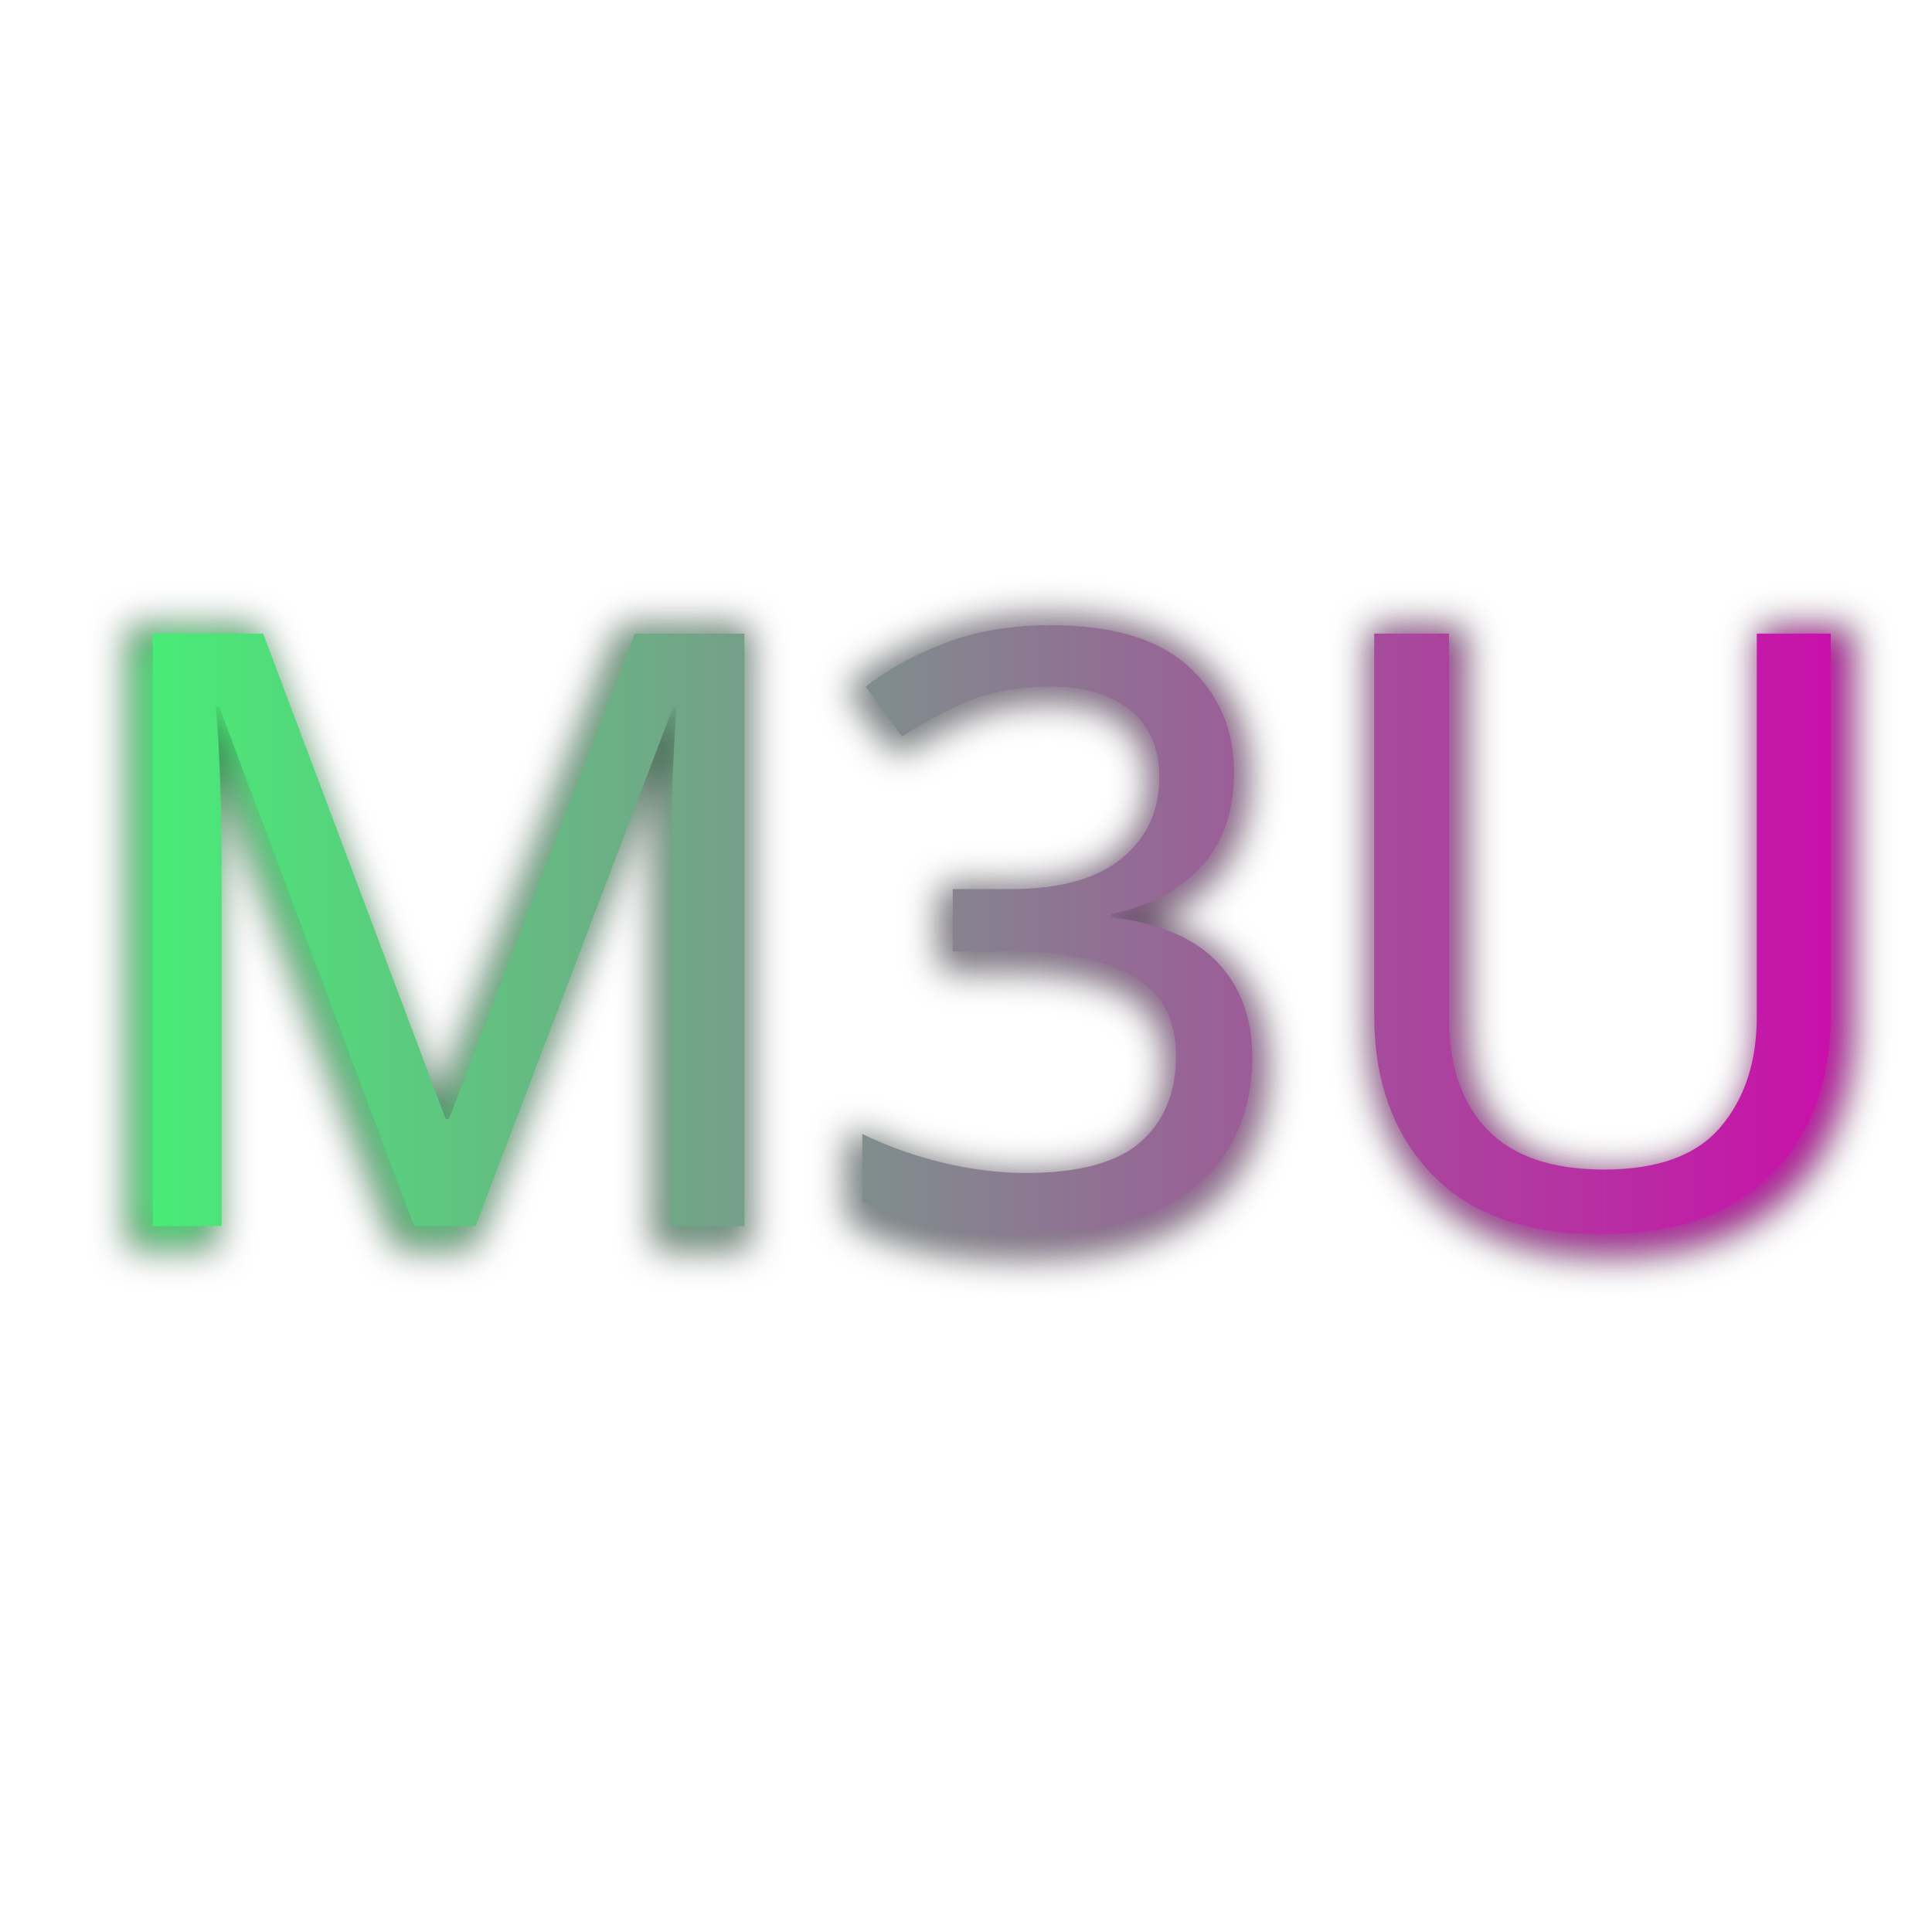
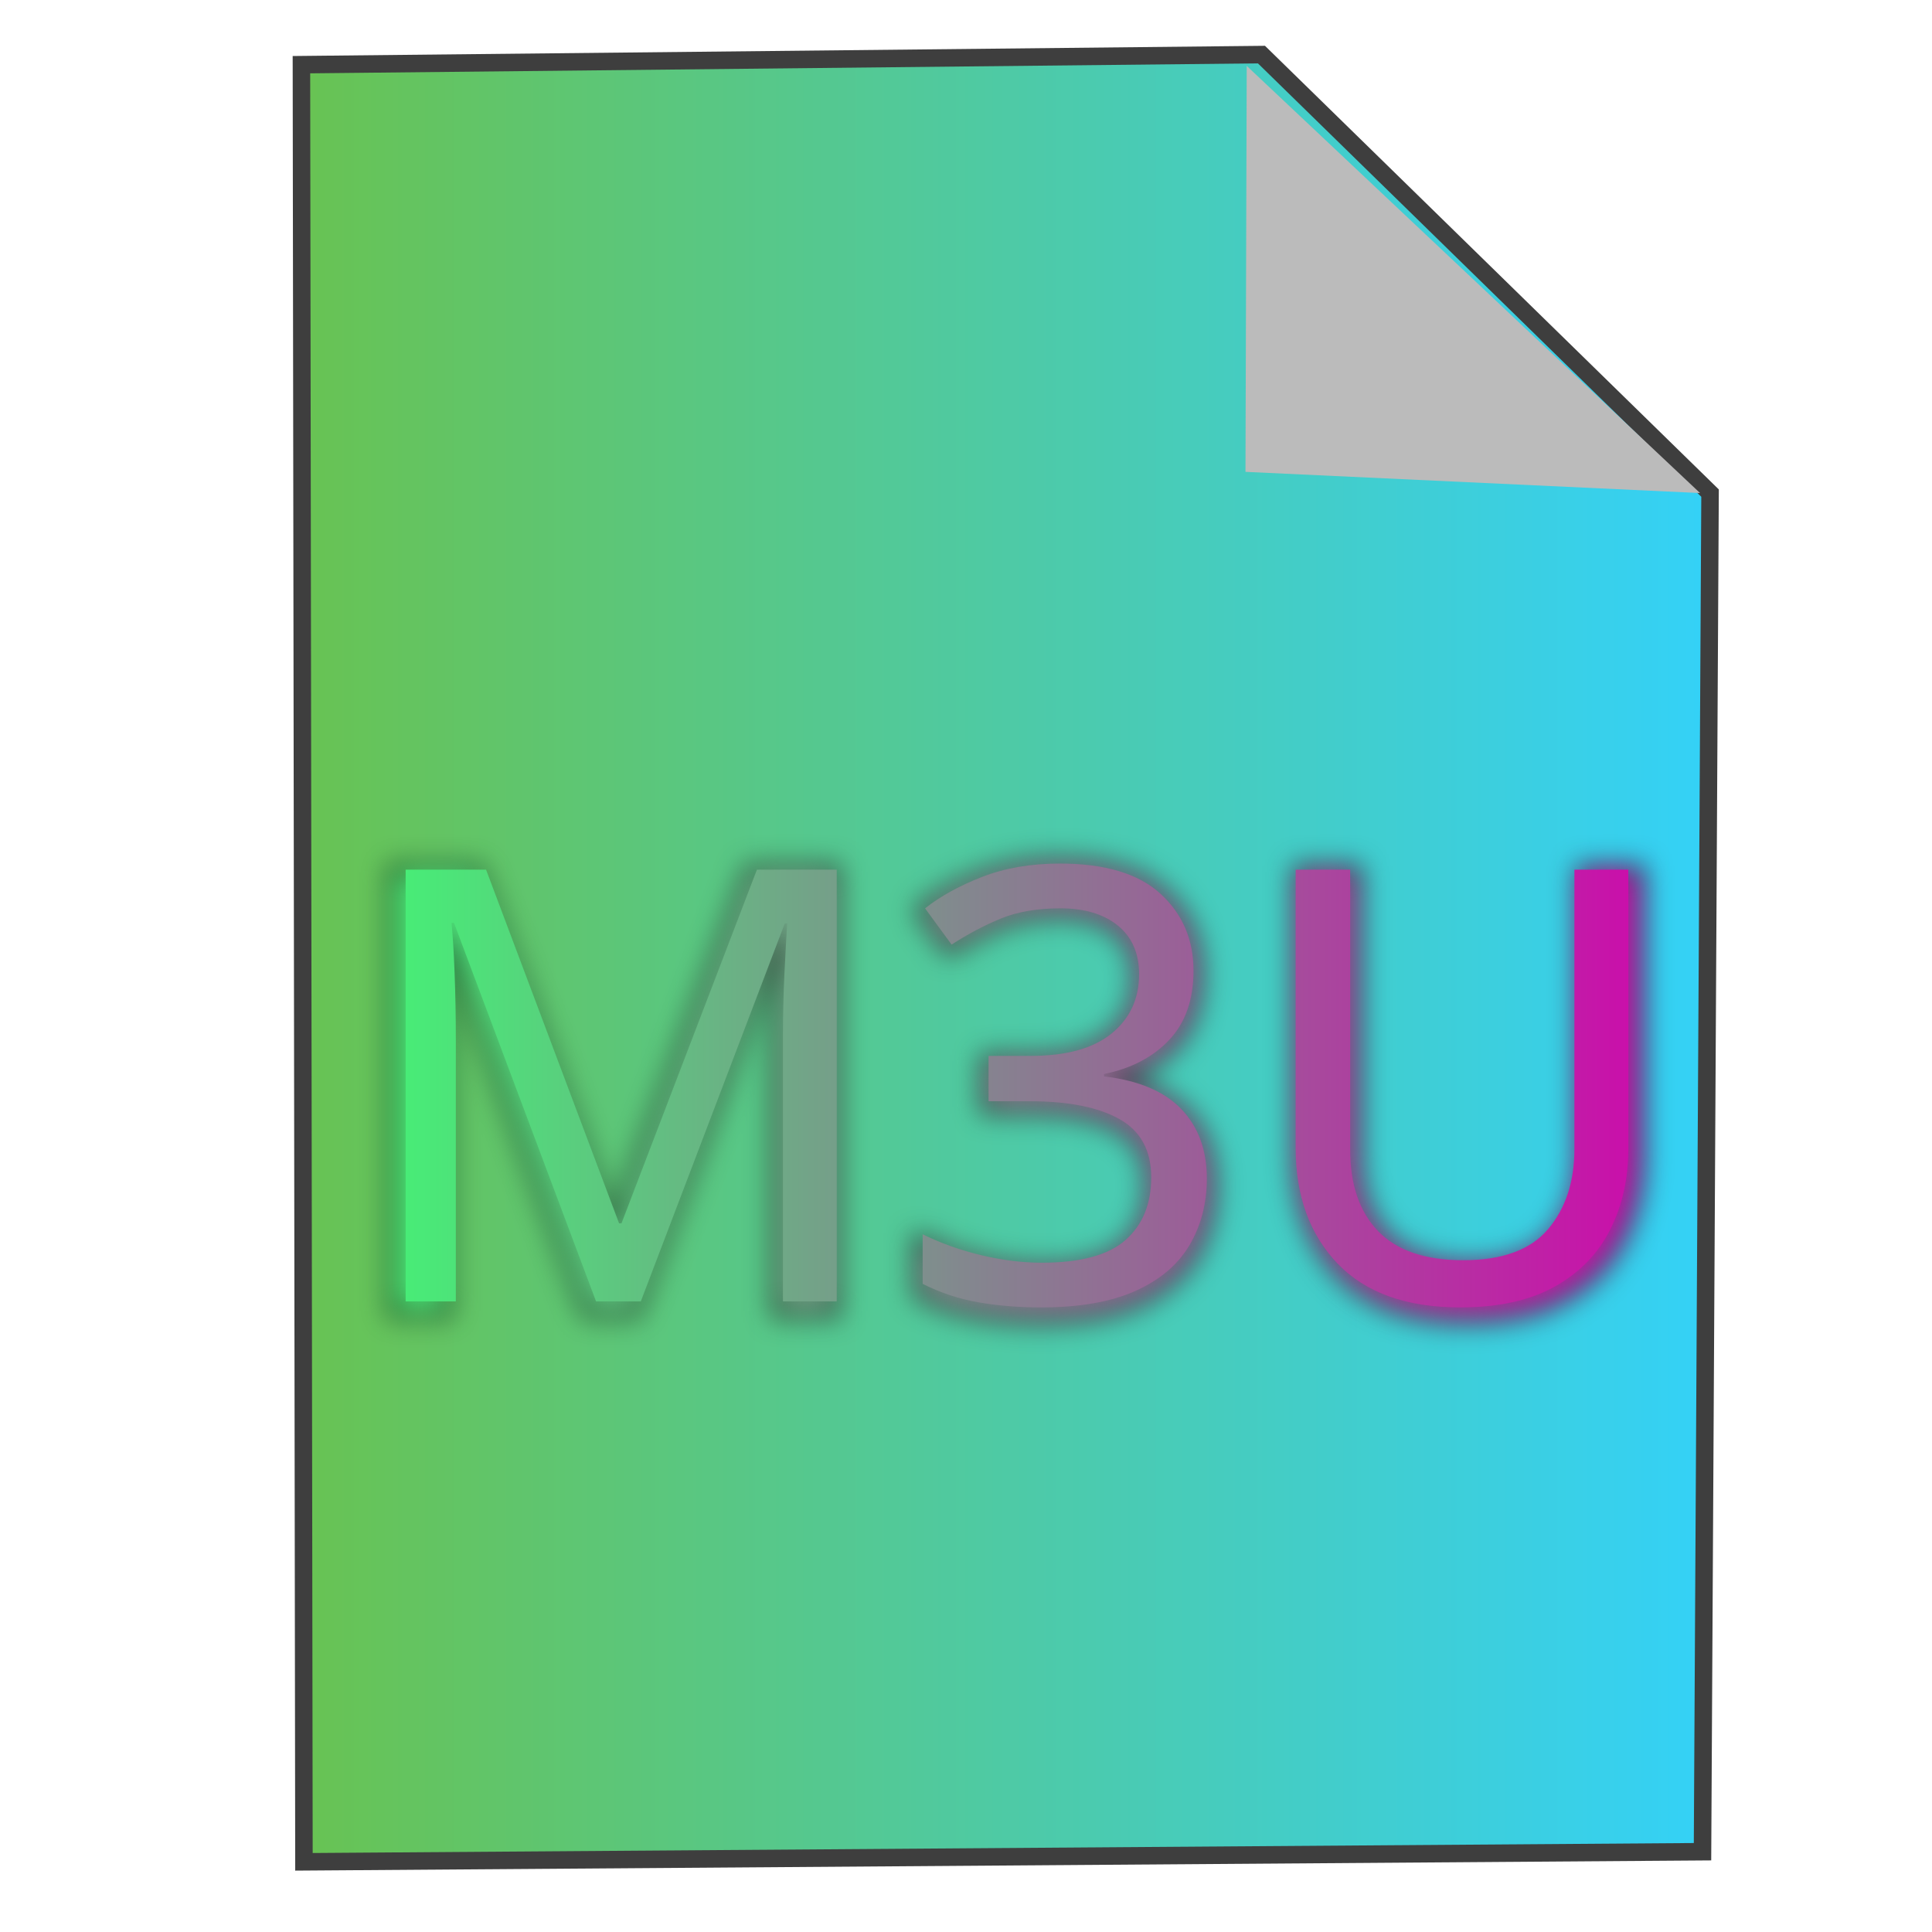
<svg xmlns="http://www.w3.org/2000/svg" xmlns:xlink="http://www.w3.org/1999/xlink" width="512" height="512" viewBox="0 0 512 512" version="1.1" id="svg1">
  <defs id="defs1">
    <linearGradient id="swatch35">
      <stop style="stop-color:#000000;stop-opacity:1;" offset="0" id="stop35" />
    </linearGradient>
    <clipPath clipPathUnits="userSpaceOnUse" id="clipPath15">
      <rect style="fill:none;stroke:#000000;stroke-linecap:butt;stroke-linejoin:bevel;paint-order:stroke markers fill;stop-color:#000000" id="rect15-7" width="45.034" height="38.956" x="262.483" y="121.001" />
    </clipPath>
    <clipPath clipPathUnits="userSpaceOnUse" id="clipPath54">
      <path id="path54" style="stroke-width:0.1;stroke-linecap:square;paint-order:markers fill stroke;stop-color:#000000" d="m 1691.199,-792.32 h 1634.892 v 92.828 H 1691.199 Z" />
    </clipPath>
    <linearGradient id="linearGradient5">
      <stop style="stop-color:#48ec77;stop-opacity:1;" offset="0" id="stop6" />
      <stop style="stop-color:#c910aa;stop-opacity:1;" offset="1" id="stop7" />
    </linearGradient>
    <rect x="30.105" y="119.1" width="470.688" height="274.898" id="rect2" />
    <linearGradient xlink:href="#linearGradient5" id="linearGradient7" x1="39.255" y1="171.252" x2="229.99" y2="171.252" gradientUnits="userSpaceOnUse" />
    <rect x="30.105" y="119.1" width="470.688" height="274.898" id="rect2-9" />
    <linearGradient xlink:href="#linearGradient5" id="linearGradient39" gradientUnits="userSpaceOnUse" x1="39.255" y1="171.252" x2="229.99" y2="171.252" />
    <filter style="color-interpolation-filters:sRGB" id="filter39" x="-0.03" y="-0.082" width="1.06" height="1.165">
      <feGaussianBlur stdDeviation="2.016" id="feGaussianBlur39" />
    </filter>
+     <linearGradient xlink:href="#linearGradient1" id="linearGradient2" x1="102.274" y1="253.666" x2="410.531" y2="253.666" gradientUnits="userSpaceOnUse" />
+     <linearGradient id="linearGradient1">
+       <stop style="stop-color:#68c353;stop-opacity:1;" offset="0" id="stop1" />
+       <stop style="stop-color:#34d1f7;stop-opacity:1;" offset="1" id="stop2" />
+     </linearGradient>
  </defs>
  <g id="layer1">
-     <text xml:space="preserve" id="text2-5" style="font-style:normal;font-variant:normal;font-weight:normal;font-stretch:normal;font-size:94.329px;font-family:'Noto Sans';-inkscape-font-specification:'Noto Sans, Normal';font-variant-ligatures:normal;font-variant-caps:normal;font-variant-numeric:normal;font-variant-east-asian:normal;white-space:pre;shape-inside:url(#rect2-9);display:inline;fill:url(#linearGradient39);fill-opacity:1;stroke:#000000;stroke-width:1.746;stroke-linecap:square;stroke-dasharray:none;stroke-opacity:1;paint-order:stroke markers fill;filter:url(#filter39)" transform="matrix(2.370971,0,0,2.370971,-56.63714,-157.5847)">
-       <tspan x="30.105" y="204.928" id="tspan3">M3U</tspan>
-     </text>
-     <text xml:space="preserve" id="text2" style="font-style:normal;font-variant:normal;font-weight:normal;font-stretch:normal;font-size:94.329px;font-family:'Noto Sans';-inkscape-font-specification:'Noto Sans, Normal';font-variant-ligatures:normal;font-variant-caps:normal;font-variant-numeric:normal;font-variant-east-asian:normal;white-space:pre;shape-inside:url(#rect2);fill:url(#linearGradient7);fill-opacity:1;stroke:none;stroke-width:1.746;stroke-linecap:square;stroke-dasharray:none;stroke-opacity:1;paint-order:stroke markers fill" transform="matrix(2.331426,0,0,2.331426,-51.05051,-152.866)">
-       <tspan x="30.105" y="204.928" id="tspan4">M3U</tspan>
-     </text>
+     <g id="g3" transform="matrix(1.207221,0,0,1.207221,-43.00225,-52.29896)">
+       <path style="fill:url(#linearGradient2);fill-opacity:1;fill-rule:evenodd;stroke:#3e3e3e;stroke-width:7.681;stroke-dasharray:none;stroke-opacity:1;paint-order:stroke markers fill" d="M 407.449,447.906 104.261,450.094 103.714,59.421 311.763,57.234 409.089,152.373 Z" id="path2" />
+       <path style="fill:#bbbbbb;fill-opacity:1;fill-rule:evenodd;stroke:none;stroke-width:2.877;stroke-opacity:0.256;paint-order:stroke markers fill" d="m 309.302,57.781 -0.273,89.125 99.787,4.648 z" id="path3" />
+       <g id="g1" transform="matrix(0.6035862,0,0,0.6035862,100.2311,132.8885)">
+         <text xml:space="preserve" id="text2-5" style="font-style:normal;font-variant:normal;font-weight:normal;font-stretch:normal;font-size:94.329px;font-family:'Noto Sans';-inkscape-font-specification:'Noto Sans, Normal';font-variant-ligatures:normal;font-variant-caps:normal;font-variant-numeric:normal;font-variant-east-asian:normal;white-space:pre;shape-inside:url(#rect2-9);display:inline;fill:url(#linearGradient39);fill-opacity:1;stroke:#000000;stroke-width:1.746;stroke-linecap:square;stroke-dasharray:none;stroke-opacity:1;paint-order:stroke markers fill;filter:url(#filter39)" transform="matrix(2.370971,0,0,2.370971,-56.63714,-157.5847)">
+           <tspan x="30.105" y="204.928" id="tspan1">M3U</tspan>
+         </text>
+         <text xml:space="preserve" id="text2" style="font-style:normal;font-variant:normal;font-weight:normal;font-stretch:normal;font-size:94.329px;font-family:'Noto Sans';-inkscape-font-specification:'Noto Sans, Normal';font-variant-ligatures:normal;font-variant-caps:normal;font-variant-numeric:normal;font-variant-east-asian:normal;white-space:pre;shape-inside:url(#rect2);fill:url(#linearGradient7);fill-opacity:1;stroke:none;stroke-width:1.746;stroke-linecap:square;stroke-dasharray:none;stroke-opacity:1;paint-order:stroke markers fill" transform="matrix(2.331426,0,0,2.331426,-51.05051,-152.866)">
+           <tspan x="30.105" y="204.928" id="tspan2">M3U</tspan>
+         </text>
+       </g>
+     </g>
  </g>
</svg>
